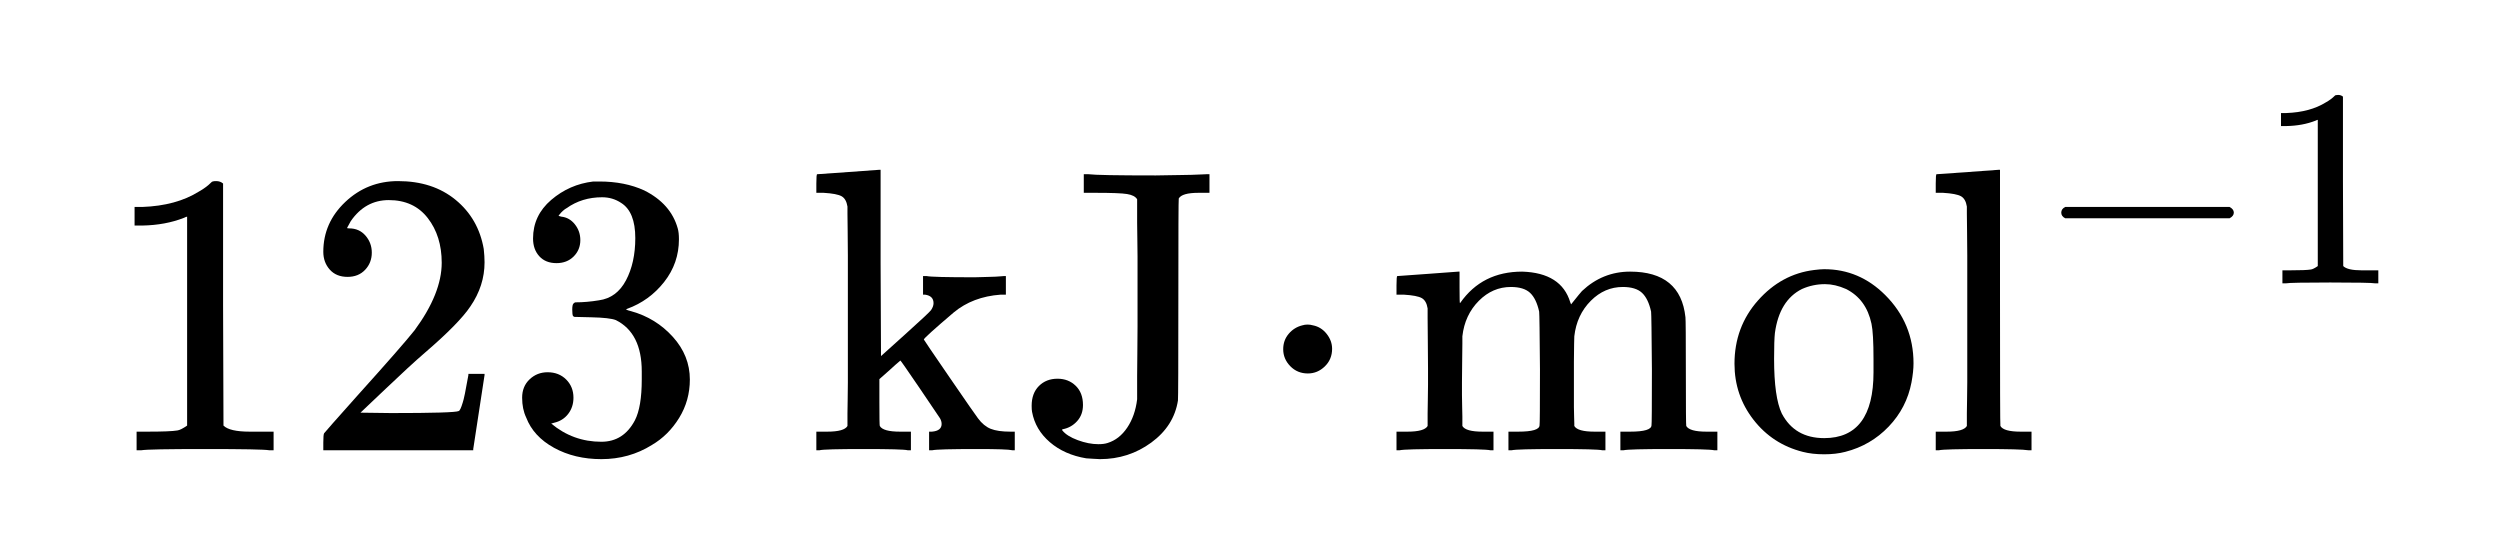
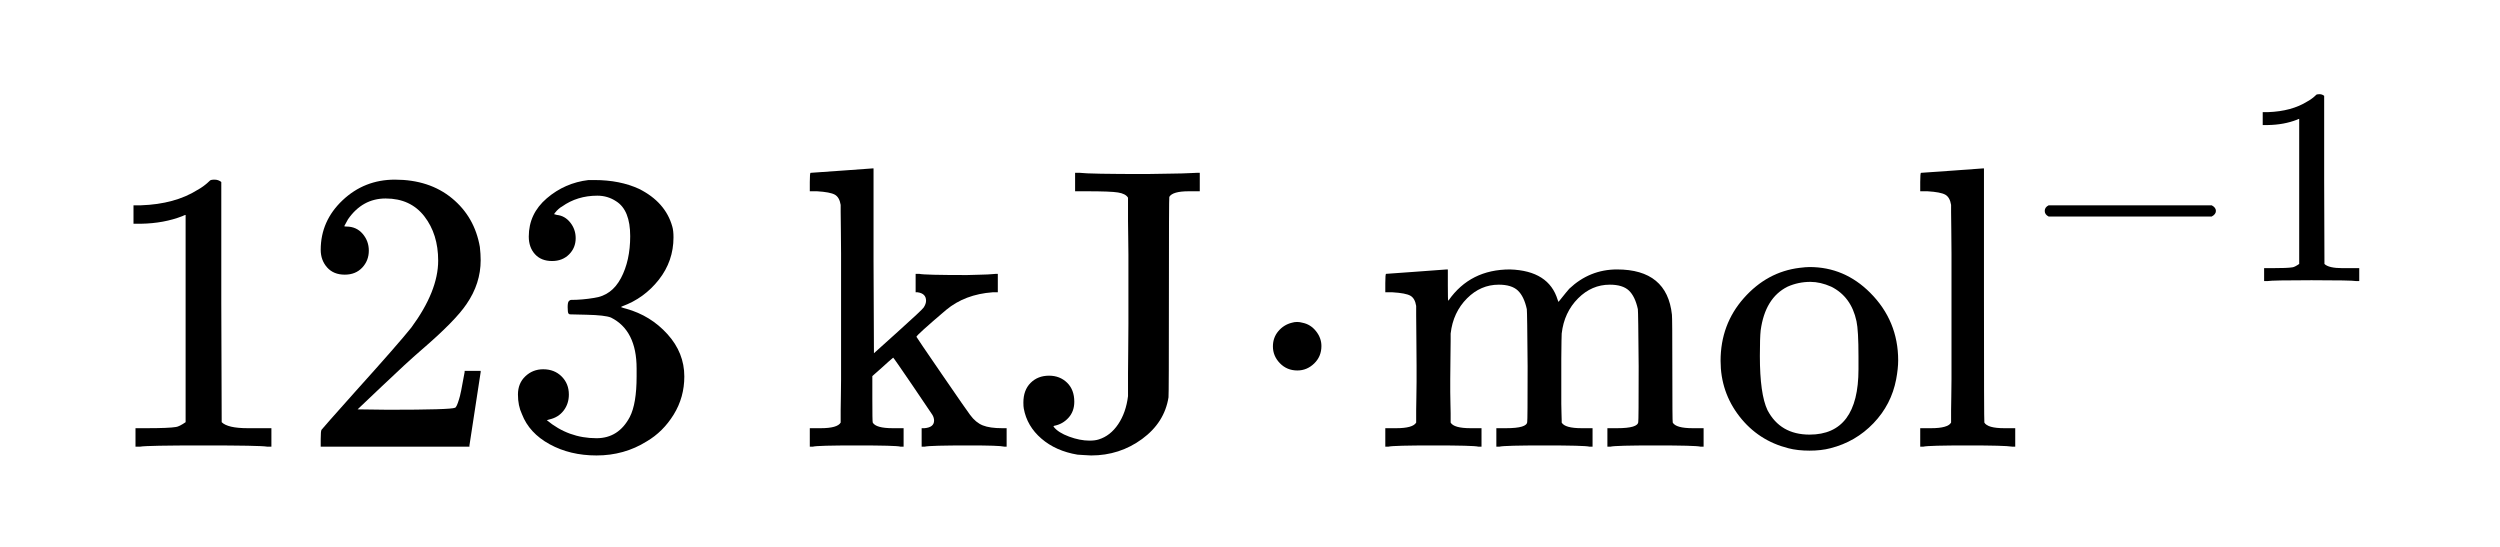
- <svg xmlns="http://www.w3.org/2000/svg" viewBox="0 0 494.89 109.129" width="494.89" height="109.129">
+ <svg xmlns="http://www.w3.org/2000/svg" viewBox="0 0 498.89 109.129" width="498.89" height="109.129">
  <path d="M53.28 89.129 Q51.92 88.889 40.56 88.889 Q29.36 88.889 28 89.129 L27.04 89.129 L27.04 85.449 L29.12 85.449 Q33.76 85.449 35.12 85.209 Q35.76 85.129 37.04 84.249 L37.04 42.889 Q36.88 42.889 36.4 43.129 Q32.72 44.569 28.16 44.649 L26.64 44.649 L26.64 40.969 L28.16 40.969 Q34.88 40.729 39.36 37.929 Q40.8 37.129 41.84 36.089 Q42 35.849 42.8 35.849 Q43.6 35.849 44.16 36.329 L44.16 60.249 L44.24 84.249 Q45.44 85.449 49.44 85.449 L52.08 85.449 L54.16 85.449 L54.16 89.129 L53.28 89.129 L53.28 89.129 Z" fill="rgba(0,0,0,1)" fill-rule="evenodd" stroke="none" />
  <path d="M68.8 54.809 Q66.56 54.809 65.28 53.369 Q64 51.929 64 49.849 Q64 44.089 68.36 39.969 Q72.72 35.849 78.8 35.849 Q85.68 35.849 90.2 39.569 Q94.72 43.289 95.76 49.289 Q95.92 50.729 95.92 51.929 Q95.92 56.569 93.12 60.649 Q90.88 64.009 84.08 69.849 Q81.2 72.329 76.08 77.209 L71.36 81.689 L77.44 81.769 Q90 81.769 90.8 81.369 Q91.12 81.289 91.6 79.689 Q91.92 78.809 92.72 74.249 L92.72 74.009 L95.92 74.009 L95.92 74.249 L93.68 88.889 L93.68 89.129 L64 89.129 L64 87.609 Q64 86.009 64.16 85.769 Q64.24 85.609 70.88 78.169 Q79.6 68.489 82.08 65.369 Q87.44 58.089 87.44 52.009 Q87.44 46.729 84.68 43.169 Q81.92 39.609 76.96 39.609 Q72.32 39.609 69.44 43.769 Q69.28 44.089 68.96 44.649 Q68.72 45.049 68.72 45.129 Q68.72 45.209 69.12 45.209 Q71.12 45.209 72.36 46.649 Q73.6 48.089 73.6 50.009 Q73.6 52.009 72.28 53.409 Q70.96 54.809 68.8 54.809 L68.8 54.809 Z" fill="rgba(0,0,0,1)" fill-rule="evenodd" stroke="none" />
  <path d="M110.16 52.089 Q108 52.089 106.76 50.729 Q105.52 49.369 105.52 47.209 Q105.52 42.649 109.12 39.569 Q112.72 36.489 117.44 35.929 L118.64 35.929 Q123.68 35.929 127.52 37.689 Q132.8 40.329 134.16 45.209 Q134.4 46.009 134.4 47.369 Q134.4 52.089 131.48 55.809 Q128.56 59.529 124.16 61.129 Q123.76 61.289 124.16 61.369 Q124.32 61.449 124.96 61.609 Q129.84 62.969 133.2 66.689 Q136.56 70.409 136.56 75.129 Q136.56 79.289 134.44 82.729 Q132.32 86.169 129.04 88.089 Q124.56 90.889 119.04 90.889 Q113.76 90.889 109.68 88.649 Q105.6 86.409 104.16 82.649 Q103.36 80.969 103.36 78.729 Q103.36 76.489 104.84 75.089 Q106.32 73.689 108.4 73.689 Q110.64 73.689 112.08 75.129 Q113.52 76.569 113.52 78.729 Q113.52 80.569 112.48 81.929 Q111.44 83.289 109.68 83.689 L109.12 83.849 Q113.44 87.449 119.04 87.449 Q123.44 87.449 125.68 83.209 Q127.04 80.569 127.04 75.129 L127.04 73.529 Q127.04 65.929 121.92 63.369 Q120.72 62.889 117.04 62.809 L113.68 62.729 L113.44 62.569 Q113.28 62.329 113.28 61.289 Q113.28 60.329 113.52 60.089 Q113.76 59.849 113.92 59.849 Q116.16 59.849 118.56 59.449 Q122.08 58.969 123.92 55.489 Q125.76 52.009 125.76 47.129 Q125.76 41.929 122.96 40.169 Q121.28 39.049 119.2 39.049 Q115.2 39.049 112.16 41.209 Q111.84 41.369 111.44 41.729 Q111.04 42.089 110.8 42.409 L110.56 42.729 Q110.8 42.809 111.12 42.889 Q112.72 43.049 113.8 44.409 Q114.88 45.769 114.88 47.529 Q114.88 49.449 113.56 50.769 Q112.24 52.089 110.16 52.089 L110.16 52.089 Z" fill="rgba(0,0,0,1)" fill-rule="evenodd" stroke="none" />
  <path d="M161.76 34.489 Q162.08 34.489 168 34.049 Q173.92 33.609 174.08 33.609 L174.32 33.609 L174.32 52.089 L174.4 70.489 L179.2 66.169 Q184 61.849 184.32 61.369 Q184.8 60.649 184.8 60.009 Q184.8 58.569 183.12 58.329 L182.72 58.329 L182.72 54.649 L183.44 54.649 Q184.48 54.889 192.96 54.889 Q193.52 54.889 194.44 54.849 Q195.36 54.809 195.84 54.809 Q196.32 54.809 197.08 54.769 Q197.84 54.729 198.24 54.689 Q198.64 54.649 198.72 54.649 L199.12 54.649 L199.12 58.329 L198.08 58.329 Q192.56 58.729 188.8 61.849 Q182.88 66.889 182.88 67.209 Q182.88 67.289 187.96 74.689 Q193.04 82.089 193.6 82.809 Q194.72 84.329 196.12 84.889 Q197.52 85.449 200 85.449 L200.88 85.449 L200.88 89.129 L200.4 89.129 Q199.44 88.889 193.44 88.889 Q185.6 88.889 184.56 89.129 L183.92 89.129 L183.92 85.449 L184.48 85.449 Q186.4 85.289 186.4 83.929 Q186.4 83.369 186.08 82.809 Q185.84 82.409 182.08 76.889 Q178.32 71.369 178.24 71.369 Q177.28 72.169 176.16 73.209 L174.08 75.049 L174.08 79.529 Q174.08 84.169 174.16 84.329 Q174.8 85.449 178.16 85.449 L179.04 85.449 L180.32 85.449 L180.32 89.129 L179.68 89.129 Q178.8 88.889 170.96 88.889 Q163.12 88.889 162.24 89.129 L161.6 89.129 L161.6 85.449 L162.88 85.449 L163.76 85.449 Q167.12 85.449 167.76 84.329 L167.76 83.689 Q167.76 82.969 167.76 81.849 Q167.76 80.729 167.8 79.209 Q167.84 77.689 167.84 75.729 Q167.84 73.769 167.84 71.729 Q167.84 69.689 167.84 67.329 Q167.84 64.969 167.84 62.809 Q167.84 59.849 167.84 56.529 Q167.84 53.209 167.84 50.569 Q167.84 47.929 167.8 45.729 Q167.76 43.529 167.76 42.249 Q167.76 40.969 167.76 40.889 Q167.52 39.369 166.6 38.849 Q165.68 38.329 163.04 38.169 L161.6 38.169 L161.6 36.329 Q161.6 34.489 161.76 34.489 L161.76 34.489 Z" fill="rgba(0,0,0,1)" fill-rule="evenodd" stroke="none" />
  <path d="M209.342 74.969 Q211.502 74.969 212.942 76.369 Q214.382 77.769 214.382 80.169 Q214.382 82.089 213.222 83.369 Q212.062 84.649 210.382 84.969 Q210.142 85.049 210.302 85.209 Q211.182 86.329 213.342 87.129 Q215.502 87.929 217.422 87.929 Q218.542 87.929 219.262 87.689 Q221.582 86.969 223.142 84.649 Q224.702 82.329 225.102 79.049 Q225.102 78.969 225.102 77.729 Q225.102 76.489 225.102 74.489 Q225.102 72.489 225.142 70.089 Q225.182 67.689 225.182 64.649 Q225.182 61.609 225.182 58.889 Q225.182 56.889 225.182 54.769 Q225.182 52.649 225.182 50.809 Q225.182 48.969 225.142 47.209 Q225.102 45.449 225.102 44.089 Q225.102 42.729 225.102 41.689 Q225.102 40.649 225.102 40.009 L225.102 39.449 Q224.622 38.649 223.102 38.409 Q221.662 38.169 216.782 38.169 L214.542 38.169 L214.542 34.489 L215.502 34.489 Q217.262 34.729 228.782 34.729 Q229.582 34.729 231.182 34.689 Q232.782 34.649 233.662 34.649 Q234.542 34.649 235.862 34.609 Q237.182 34.569 237.902 34.529 Q238.622 34.489 238.782 34.489 L239.422 34.489 L239.422 38.169 L238.142 38.169 L237.262 38.169 Q233.982 38.169 233.342 39.289 Q233.262 39.449 233.262 59.049 Q233.262 78.649 233.182 79.289 Q232.382 84.329 227.902 87.609 Q223.422 90.889 217.742 90.889 Q217.262 90.889 216.262 90.809 Q215.262 90.729 215.022 90.729 Q210.702 90.009 207.822 87.529 Q204.942 85.049 204.302 81.529 Q204.222 81.129 204.222 80.329 Q204.222 77.849 205.662 76.409 Q207.102 74.969 209.342 74.969 L209.342 74.969 Z" fill="rgba(0,0,0,1)" fill-rule="evenodd" stroke="none" />
  <path d="M258.898 73.929 Q256.818 73.929 255.418 72.489 Q254.018 71.049 254.018 69.129 Q254.018 67.369 255.098 66.089 Q256.178 64.809 257.778 64.409 Q258.818 64.089 259.938 64.409 Q261.538 64.729 262.618 66.089 Q263.698 67.449 263.698 69.049 Q263.698 71.129 262.258 72.529 Q260.818 73.929 258.898 73.929 L258.898 73.929 Z" fill="rgba(0,0,0,1)" fill-rule="evenodd" stroke="none" />
  <path d="M276.605 54.649 Q276.925 54.649 282.725 54.209 Q288.525 53.769 288.685 53.769 L288.925 53.769 L288.925 56.969 Q288.925 60.009 289.005 60.009 L289.085 59.929 Q293.405 53.769 301.325 53.769 Q309.085 54.009 310.845 59.849 L311.005 60.249 Q312.925 57.849 313.165 57.609 Q317.245 53.769 322.685 53.769 Q332.685 53.769 333.645 62.809 Q333.725 63.369 333.725 73.929 Q333.725 84.169 333.805 84.329 Q334.445 85.449 337.805 85.449 L338.685 85.449 L339.965 85.449 L339.965 89.129 L339.325 89.129 Q338.285 88.889 330.365 88.889 Q322.445 88.889 321.405 89.129 L320.765 89.129 L320.765 85.449 L322.045 85.449 L322.685 85.449 Q326.925 85.449 326.925 84.169 Q327.005 84.009 327.005 73.129 Q326.925 62.329 326.845 61.689 Q326.285 59.129 325.045 57.969 Q323.805 56.809 321.245 56.809 Q317.645 56.809 314.925 59.529 Q312.125 62.329 311.645 66.569 Q311.645 66.649 311.605 68.049 Q311.565 69.449 311.565 71.609 Q311.565 73.769 311.565 75.689 Q311.565 76.889 311.565 78.209 Q311.565 79.529 311.565 80.569 Q311.565 81.609 311.605 82.449 Q311.645 83.289 311.645 83.849 L311.645 84.329 Q312.285 85.449 315.645 85.449 L316.525 85.449 L317.805 85.449 L317.805 89.129 L317.165 89.129 Q316.125 88.889 308.205 88.889 Q300.285 88.889 299.245 89.129 L298.605 89.129 L298.605 85.449 L299.885 85.449 L300.525 85.449 Q304.765 85.449 304.765 84.169 Q304.845 84.009 304.845 73.129 Q304.765 62.329 304.685 61.689 Q304.125 59.129 302.885 57.969 Q301.645 56.809 299.085 56.809 Q295.485 56.809 292.765 59.529 Q289.965 62.329 289.485 66.569 Q289.485 66.649 289.485 68.049 Q289.485 69.449 289.445 71.609 Q289.405 73.769 289.405 75.689 Q289.405 76.889 289.405 78.209 Q289.405 79.529 289.445 80.569 Q289.485 81.609 289.485 82.449 Q289.485 83.289 289.485 83.849 L289.485 84.329 Q290.125 85.449 293.485 85.449 L294.365 85.449 L295.645 85.449 L295.645 89.129 L295.005 89.129 Q293.965 88.889 286.045 88.889 Q278.125 88.889 277.085 89.129 L276.445 89.129 L276.445 85.449 L277.725 85.449 L278.605 85.449 Q281.965 85.449 282.605 84.329 L282.605 83.689 Q282.605 82.969 282.605 81.849 Q282.605 80.729 282.645 79.329 Q282.685 77.929 282.685 76.209 Q282.685 74.489 282.685 72.889 Q282.685 70.409 282.645 67.569 Q282.605 64.729 282.605 62.889 L282.605 61.049 Q282.365 59.529 281.445 59.009 Q280.525 58.489 277.885 58.329 L276.445 58.329 L276.445 56.489 Q276.445 54.649 276.605 54.649 L276.605 54.649 Z" fill="rgba(0,0,0,1)" fill-rule="evenodd" stroke="none" />
  <path d="M343.352 72.009 Q343.352 64.729 347.992 59.489 Q352.632 54.249 359.112 53.449 Q360.392 53.289 361.112 53.289 Q368.072 53.289 373.192 58.409 Q378.792 64.009 378.792 71.929 Q378.792 73.529 378.392 75.689 Q377.432 80.729 373.872 84.449 Q370.312 88.169 365.272 89.449 Q363.432 89.929 361.112 89.929 Q358.712 89.929 356.872 89.449 Q350.872 87.929 347.112 83.089 Q343.352 78.249 343.352 72.009 L343.352 72.009 Z M365.432 57.209 Q363.272 56.249 361.272 56.249 Q358.872 56.249 356.712 57.209 Q352.232 59.449 351.352 65.929 Q351.192 67.369 351.192 71.049 Q351.192 78.649 352.712 81.849 Q355.272 86.729 361.112 86.729 Q370.872 86.729 370.872 73.689 L370.872 71.129 Q370.872 65.929 370.472 64.089 Q369.432 59.209 365.432 57.209 L365.432 57.209 Z" fill="rgba(0,0,0,1)" fill-rule="evenodd" stroke="none" />
  <path d="M383.352 34.489 Q383.752 34.489 389.632 34.049 Q395.512 33.609 395.672 33.609 L395.912 33.609 L395.912 58.809 Q395.912 84.169 395.992 84.329 Q396.632 85.449 399.992 85.449 L400.872 85.449 L402.152 85.449 L402.152 89.129 L401.512 89.129 Q400.072 88.889 392.712 88.889 Q384.872 88.889 383.832 89.129 L383.192 89.129 L383.192 85.449 L384.472 85.449 L385.352 85.449 Q388.712 85.449 389.352 84.329 L389.352 83.689 Q389.352 82.969 389.352 81.849 Q389.352 80.729 389.392 79.209 Q389.432 77.689 389.432 75.729 Q389.432 73.769 389.432 71.729 Q389.432 69.689 389.432 67.329 Q389.432 64.969 389.432 62.809 Q389.432 59.849 389.432 56.529 Q389.432 53.209 389.432 50.569 Q389.432 47.929 389.392 45.729 Q389.352 43.529 389.352 42.249 Q389.352 40.969 389.352 40.889 Q389.112 39.369 388.192 38.849 Q387.272 38.329 384.632 38.169 L383.192 38.169 L383.192 36.329 Q383.192 34.489 383.352 34.489 L383.352 34.489 Z" fill="rgba(0,0,0,1)" fill-rule="evenodd" stroke="none" />
  <path d="M408.039 42.089 Q408.039 41.361 408.823 40.969 L441.359 40.969 Q442.199 41.417 442.199 42.089 Q442.199 42.761 441.359 43.209 L408.823 43.209 Q408.039 42.817 408.039 42.089 L408.039 42.089 Z" fill="rgba(0,0,0,1)" fill-rule="evenodd" stroke="none" />
  <path d="M470.186 56.089 Q469.234 55.921 461.282 55.921 Q453.442 55.921 452.49 56.089 L451.818 56.089 L451.818 53.513 L453.274 53.513 Q456.522 53.513 457.474 53.345 Q457.922 53.289 458.818 52.673 L458.818 23.721 Q458.706 23.721 458.37 23.889 Q455.794 24.897 452.602 24.953 L451.538 24.953 L451.538 22.377 L452.602 22.377 Q457.306 22.209 460.442 20.249 Q461.45 19.689 462.178 18.961 Q462.29 18.793 462.85 18.793 Q463.41 18.793 463.802 19.129 L463.802 35.873 L463.858 52.673 Q464.698 53.513 467.498 53.513 L469.346 53.513 L470.802 53.513 L470.802 56.089 L470.186 56.089 L470.186 56.089 Z" fill="rgba(0,0,0,1)" fill-rule="evenodd" stroke="none" />
</svg>
